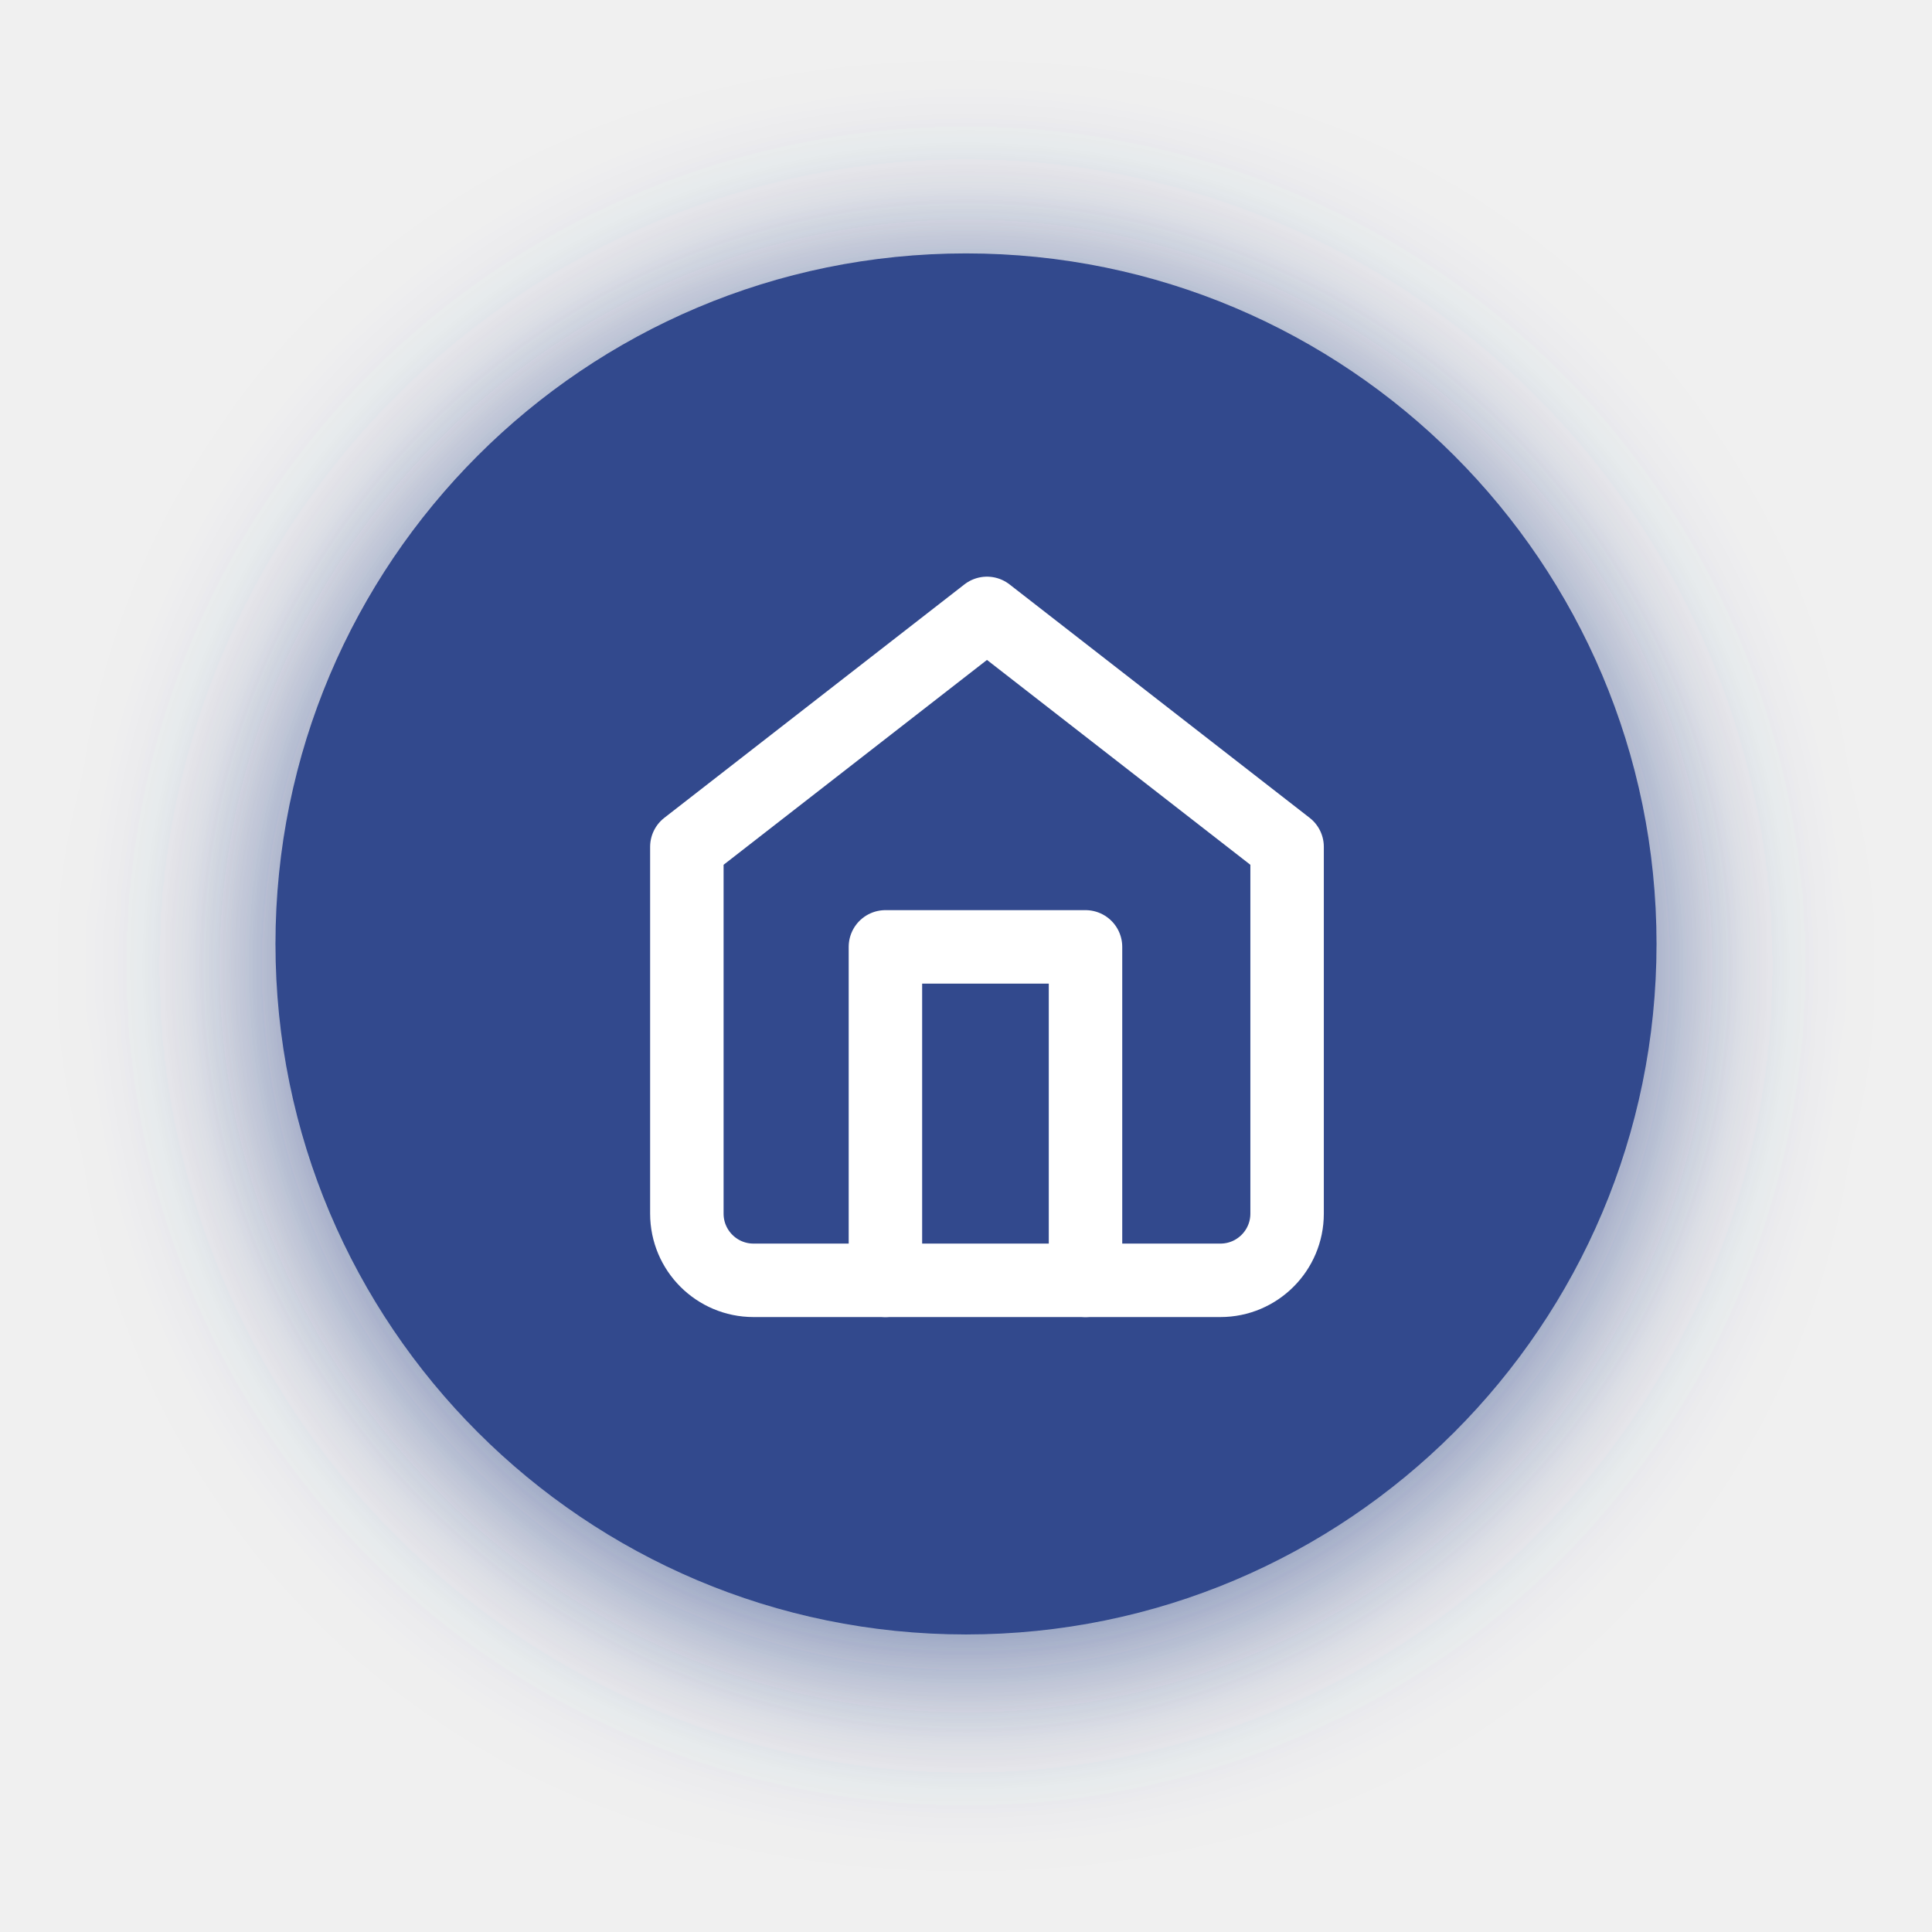
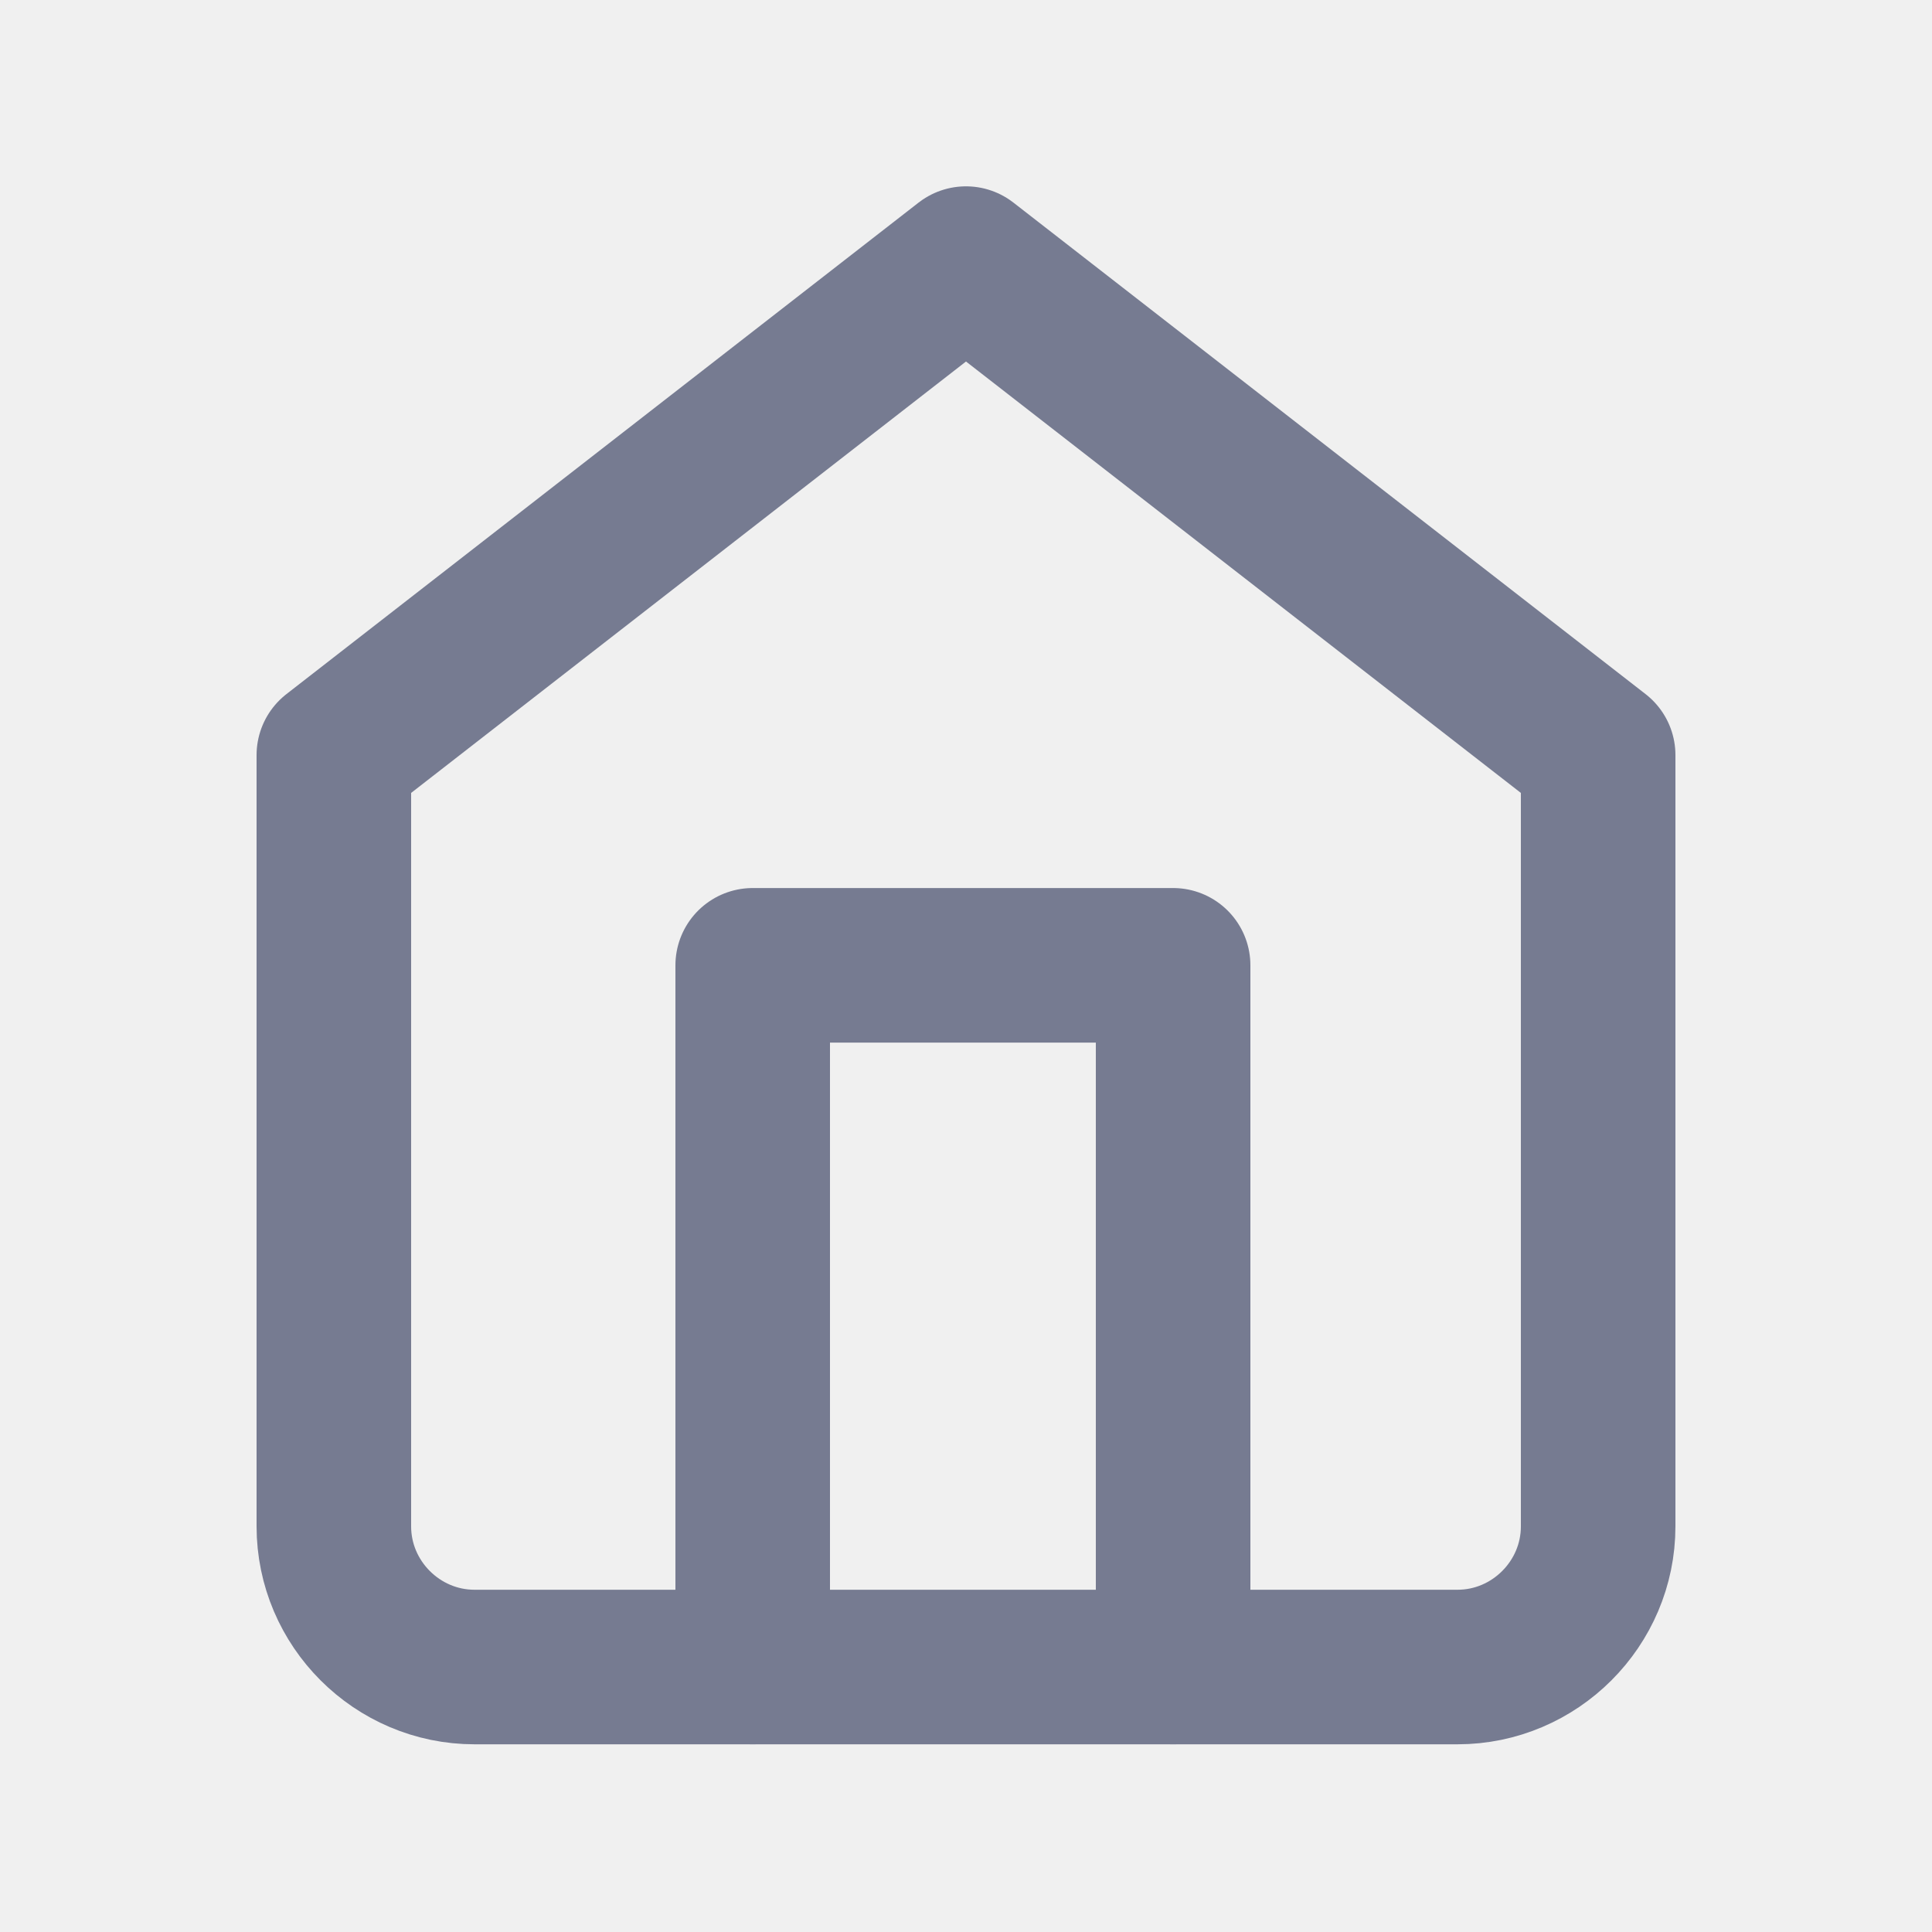
- <svg xmlns="http://www.w3.org/2000/svg" width="263" height="263" viewBox="0 0 263 263">
-   <defs>
-     <filter id="Ellipse_1" x="0" y="0" width="263" height="263" filterUnits="userSpaceOnUse">
-       <feOffset dy="3" input="SourceAlpha" />
-       <feGaussianBlur stdDeviation="12.5" result="blur" />
-       <feFlood flood-color="#32488d" flood-opacity="0.741" />
-       <feComposite operator="in" in2="blur" />
-       <feComposite in="SourceGraphic" />
-     </filter>
-   </defs>
-   <g id="icon_home" data-name="icon/home" transform="translate(-394 -1956.944)">
-     <g transform="matrix(1, 0, 0, 1, 394, 1956.94)" filter="url(#Ellipse_1)">
-       <circle id="Ellipse_1-2" data-name="Ellipse 1" cx="94" cy="94" r="94" transform="translate(37.5 34.5)" fill="#32488d" />
-     </g>
-     <path id="Path_2050" data-name="Path 2050" d="M3,33.776,43.855,2,84.71,33.776V83.709a9.079,9.079,0,0,1-9.079,9.079H12.079A9.079,9.079,0,0,1,3,83.709Z" transform="translate(484.5 2038.444)" fill="none" stroke="#fff" stroke-linecap="round" stroke-linejoin="round" stroke-width="10" />
-     <path id="Path_2051" data-name="Path 2051" d="M9,57.394V12H36.237V57.394" transform="translate(505.531 2073.84)" fill="none" stroke="#fff" stroke-linecap="round" stroke-linejoin="round" stroke-width="10" />
+ <svg xmlns="http://www.w3.org/2000/svg" version="1.1" id="Layer_1" x="0px" y="0px" viewBox="0 0 125 125" style="enable-background:new 0 0 125 125;" xml:space="preserve">
+   <style type="text/css">
+ 	.st0{fill:none;stroke:#767B91;stroke-width:10;stroke-linecap:round;stroke-linejoin:round;}
+ </style>
+   <g id="icon_home" transform="translate(-394 -1956.944)">
+     <path id="Path_2050" class="st0" d="M415.6,2005.8l40.9-31.8l40.9,31.8v49.9c0,5-4.1,9.1-9.1,9.1l0,0h-63.6c-5,0-9.1-4.1-9.1-9.1   c0,0,0,0,0,0V2005.8z" />
+     <path id="Path_2051" class="st0" d="M442.7,2064.8v-45.4h27.2v45.4" />
  </g>
</svg>
